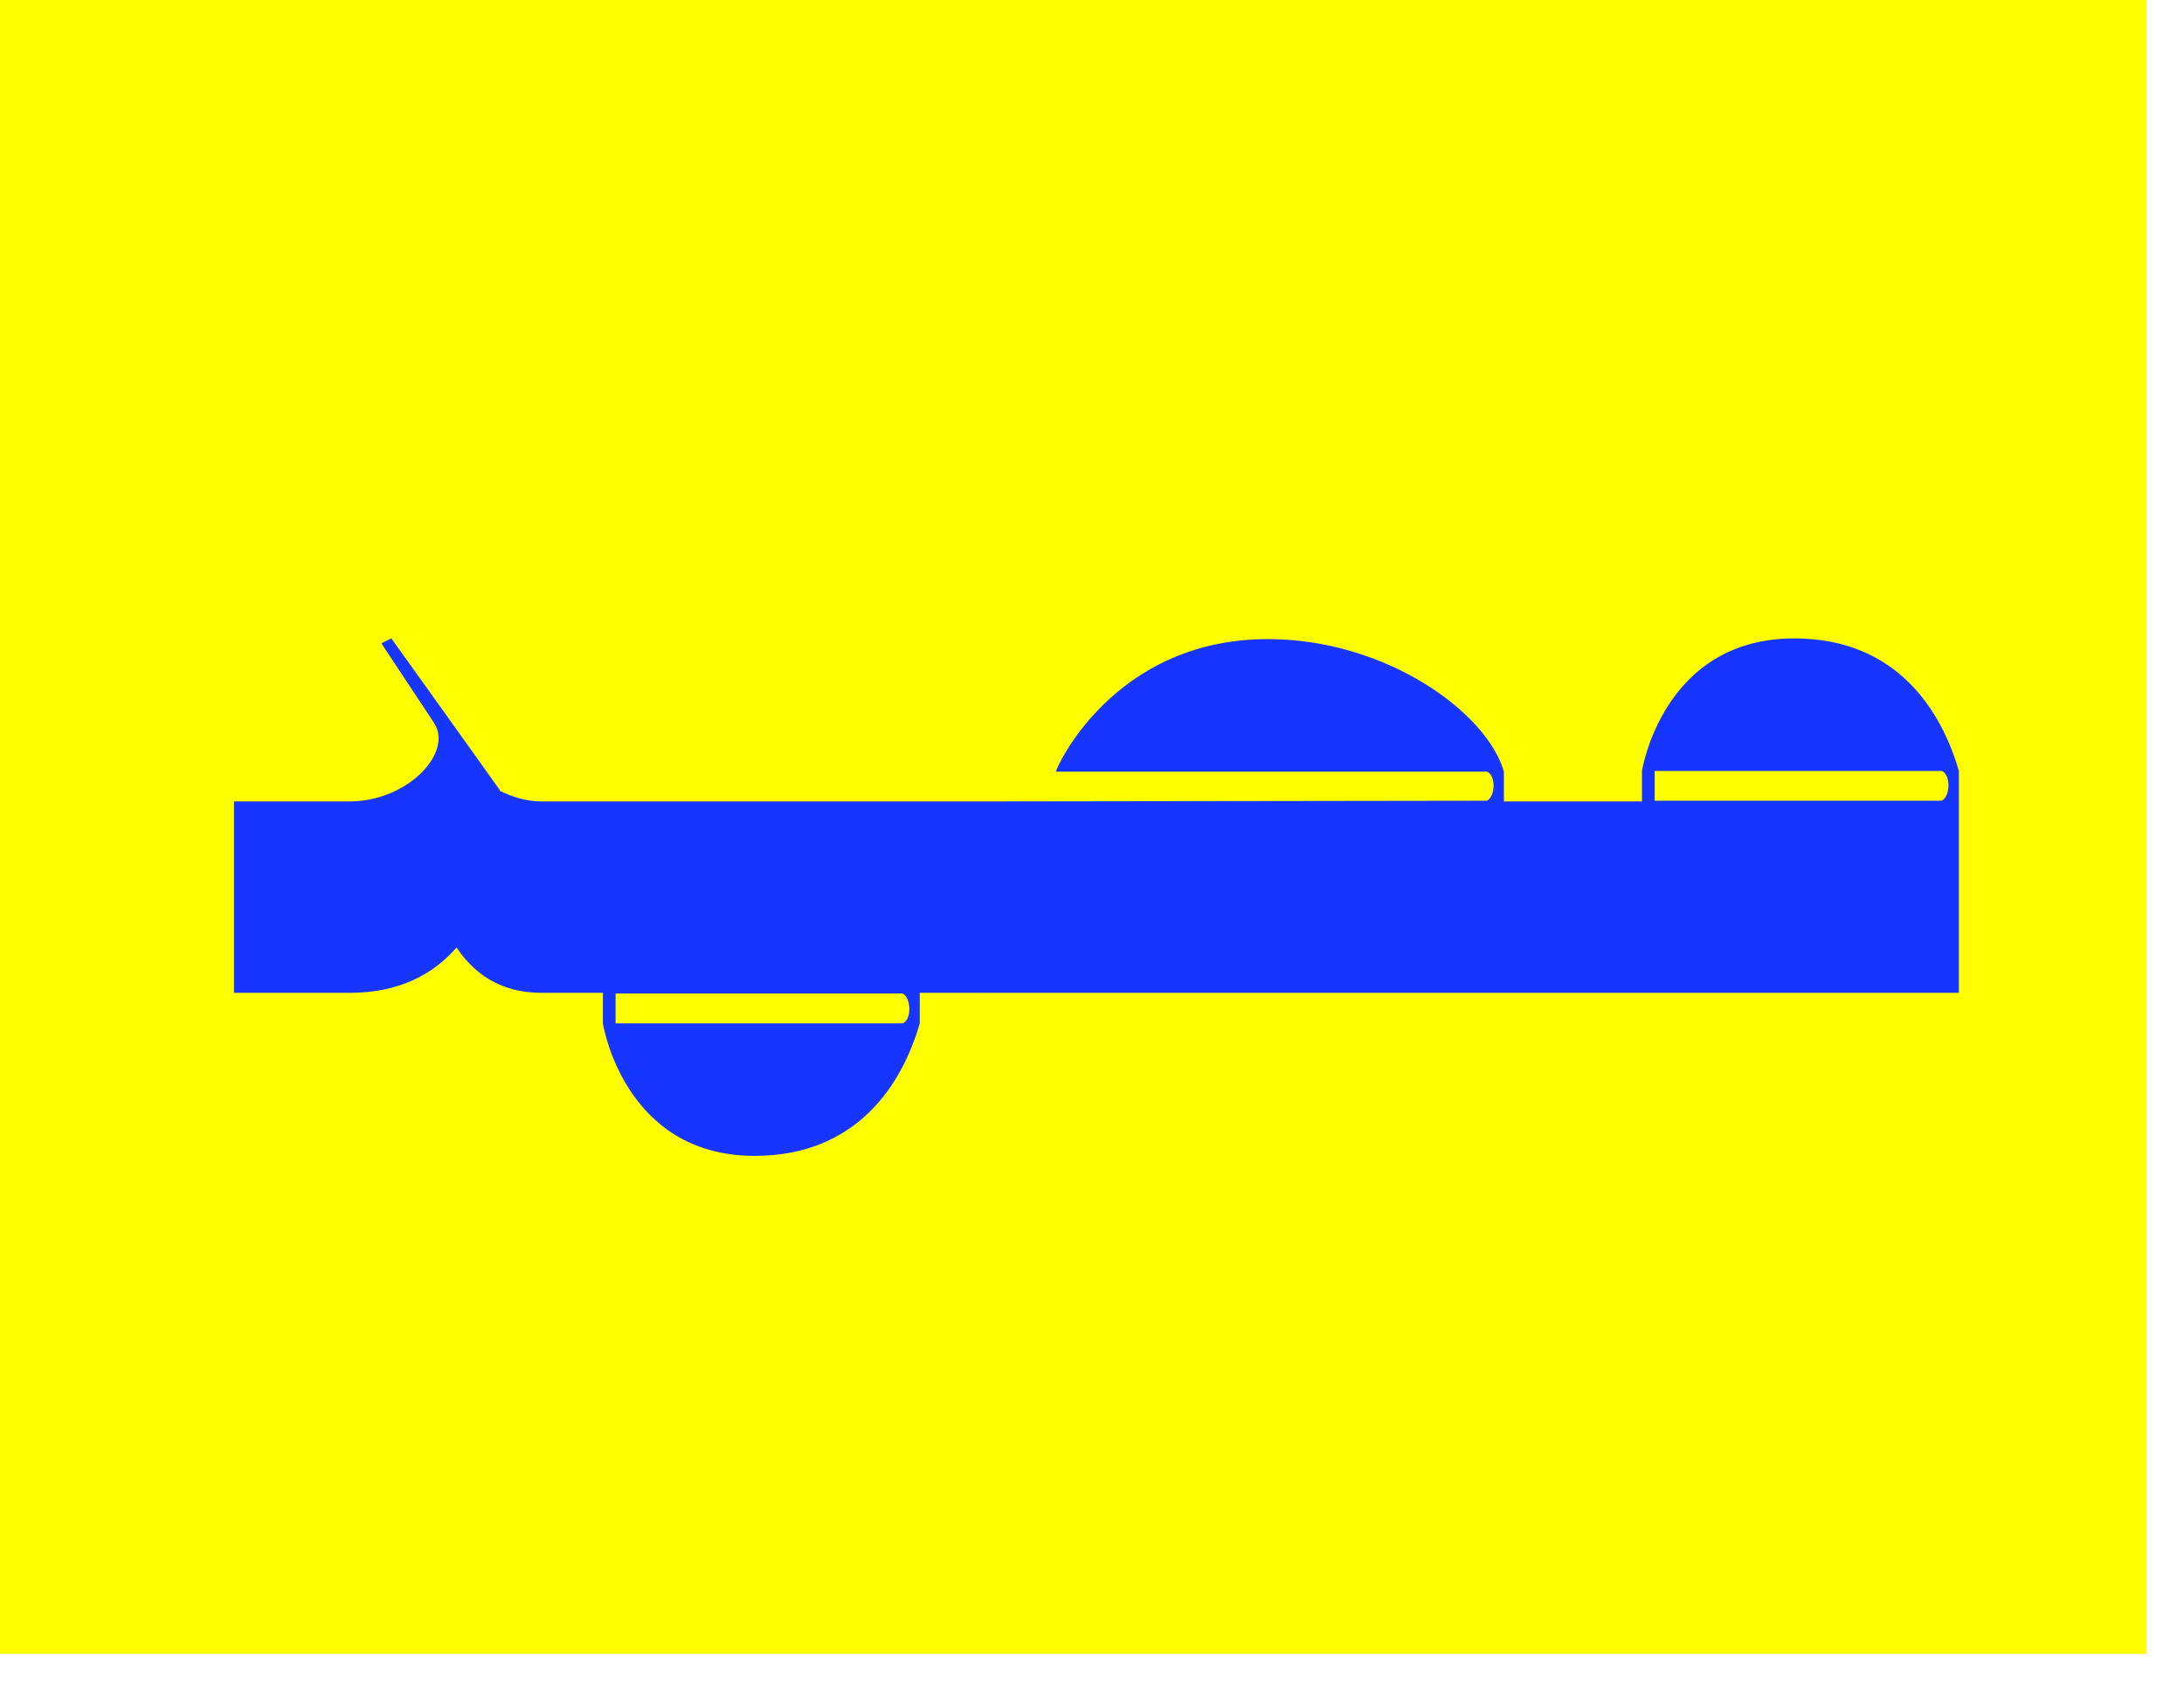
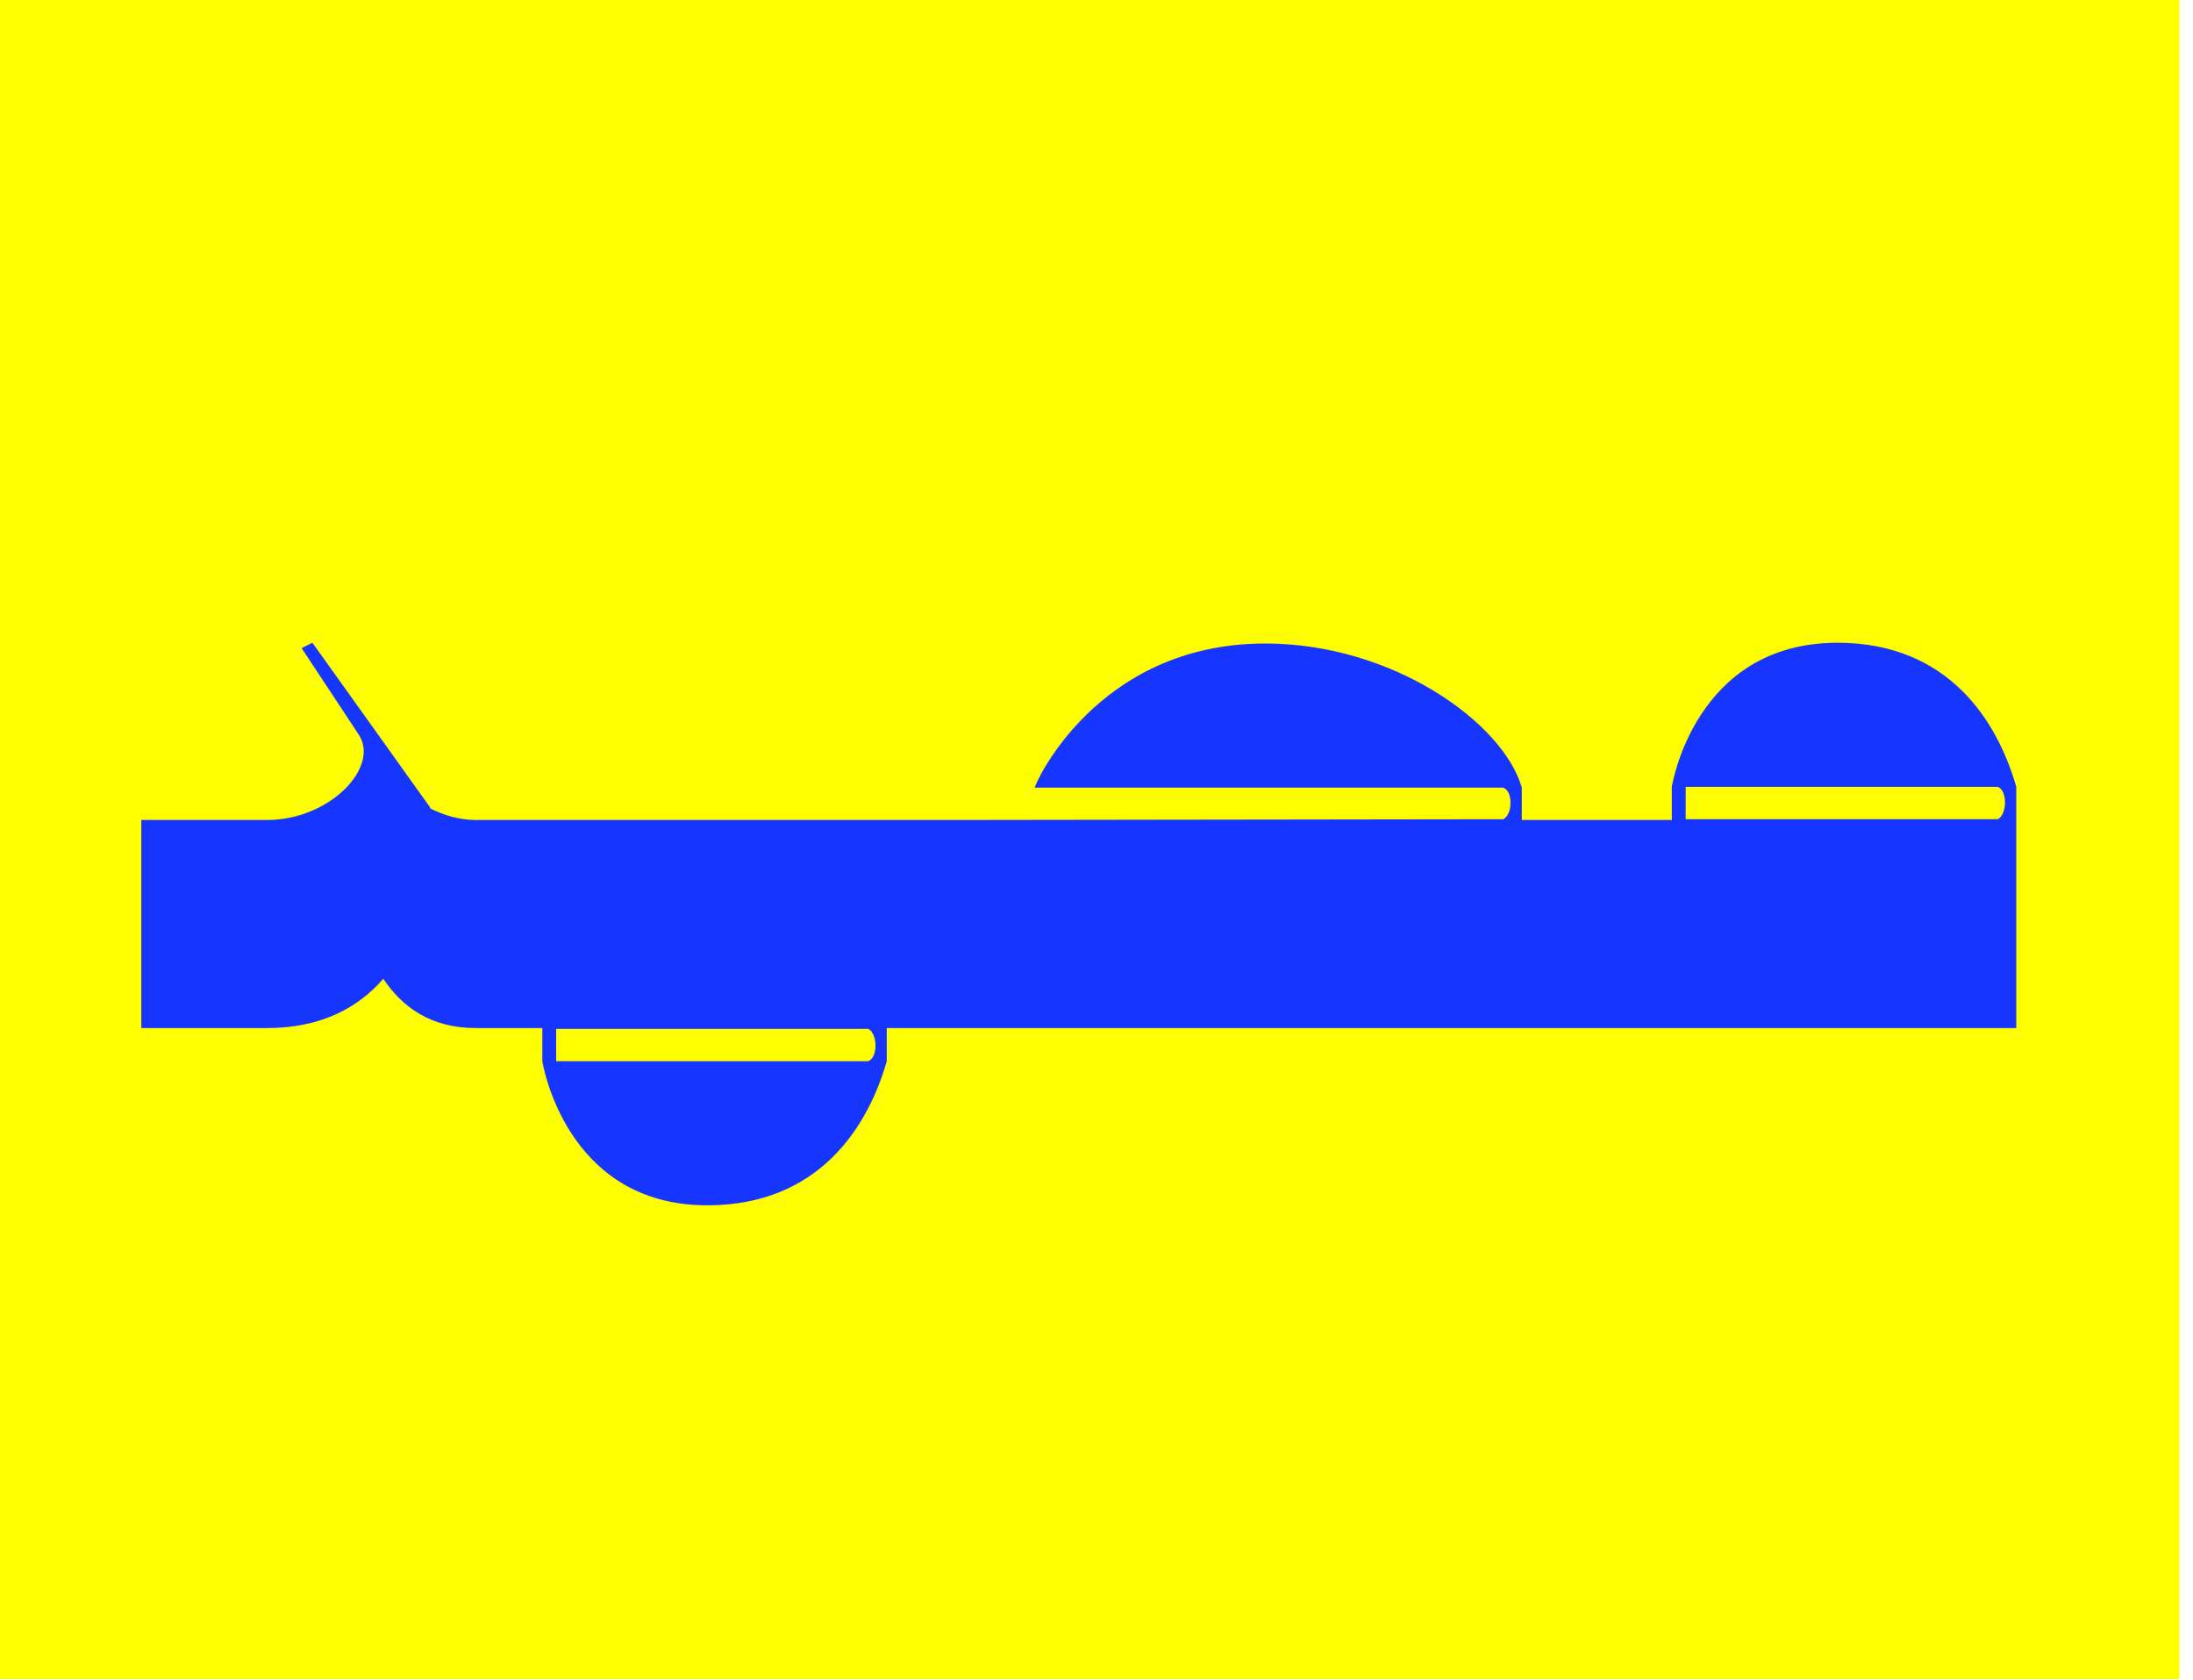
- <svg xmlns="http://www.w3.org/2000/svg" width="22" height="17" viewBox="0 0 22 17" fill="none">
-   <rect width="21.621" height="16.657" fill="#FFFE00" />
-   <path d="M5.035 7.965C5.163 8.029 5.306 8.072 5.456 8.072V10C5.035 10 4.771 9.8 4.599 9.543C4.371 9.807 4.028 10 3.521 10H2.357V8.072H3.521C4.106 8.072 4.571 7.579 4.371 7.279L3.842 6.48L3.942 6.43L4.464 7.158V7.137V7.158L5.035 7.958V7.965ZM9.886 8.072L9.957 8.272V9.814L9.886 10H9.265V10.307C9.093 10.907 8.643 11.642 7.601 11.642C6.28 11.642 6.073 10.307 6.073 10.307V10H5.459L5.387 9.829V8.265L5.459 8.072H6.073H6.201H9.886ZM6.201 10.307H9.093C9.186 10.271 9.179 10.05 9.093 10.007H6.201V10.307ZM15.149 7.772V8.072H15.928V10H9.887V8.072L14.978 8.065C15.064 8.022 15.071 7.808 14.978 7.772H10.637C10.622 7.772 11.194 6.437 12.772 6.437C13.957 6.437 14.978 7.172 15.149 7.772ZM18.075 6.43C19.11 6.43 19.56 7.165 19.732 7.765V10H15.926L15.84 9.75V8.279L15.926 8.072H16.54V7.765C16.54 7.765 16.747 6.43 18.075 6.43ZM16.668 8.065H19.56C19.646 8.022 19.653 7.801 19.56 7.765H16.668V8.065Z" fill="#1636FF" />
+ <svg xmlns="http://www.w3.org/2000/svg" width="64" height="49" viewBox="0 0 64 49" fill="none">
+   <rect width="63.603" height="49" fill="#FFFE00" />
+   <path d="M12.557 23.591C12.962 23.793 13.412 23.928 13.884 23.928V30C12.557 30 11.725 29.37 11.186 28.561C10.466 29.393 9.387 30 7.79 30H4.124V23.928H7.79C9.634 23.928 11.096 22.377 10.466 21.432L8.802 18.913L9.117 18.756L10.758 21.05V20.982V21.05L12.557 23.568V23.591ZM27.835 23.928L28.06 24.558V29.415L27.835 30H25.879V30.967C25.339 32.856 23.922 35.172 20.639 35.172C16.479 35.172 15.827 30.967 15.827 30.967V30H13.893L13.668 29.46V24.535L13.893 23.928H15.827H16.231H27.835ZM16.231 30.967H25.339C25.631 30.855 25.609 30.157 25.339 30.023H16.231V30.967ZM44.412 22.984V23.928H46.863V30H27.838V23.928L43.872 23.906C44.142 23.771 44.164 23.096 43.872 22.984H30.199C30.154 22.984 31.953 18.778 36.923 18.778C40.656 18.778 43.872 21.095 44.412 22.984ZM53.625 18.756C56.886 18.756 58.303 21.072 58.842 22.961V30H46.856L46.586 29.213V24.58L46.856 23.928H48.79V22.961C48.79 22.961 49.442 18.756 53.625 18.756ZM49.195 23.906H58.303C58.572 23.771 58.595 23.074 58.303 22.961H49.195V23.906Z" fill="#1636FF" />
</svg>
